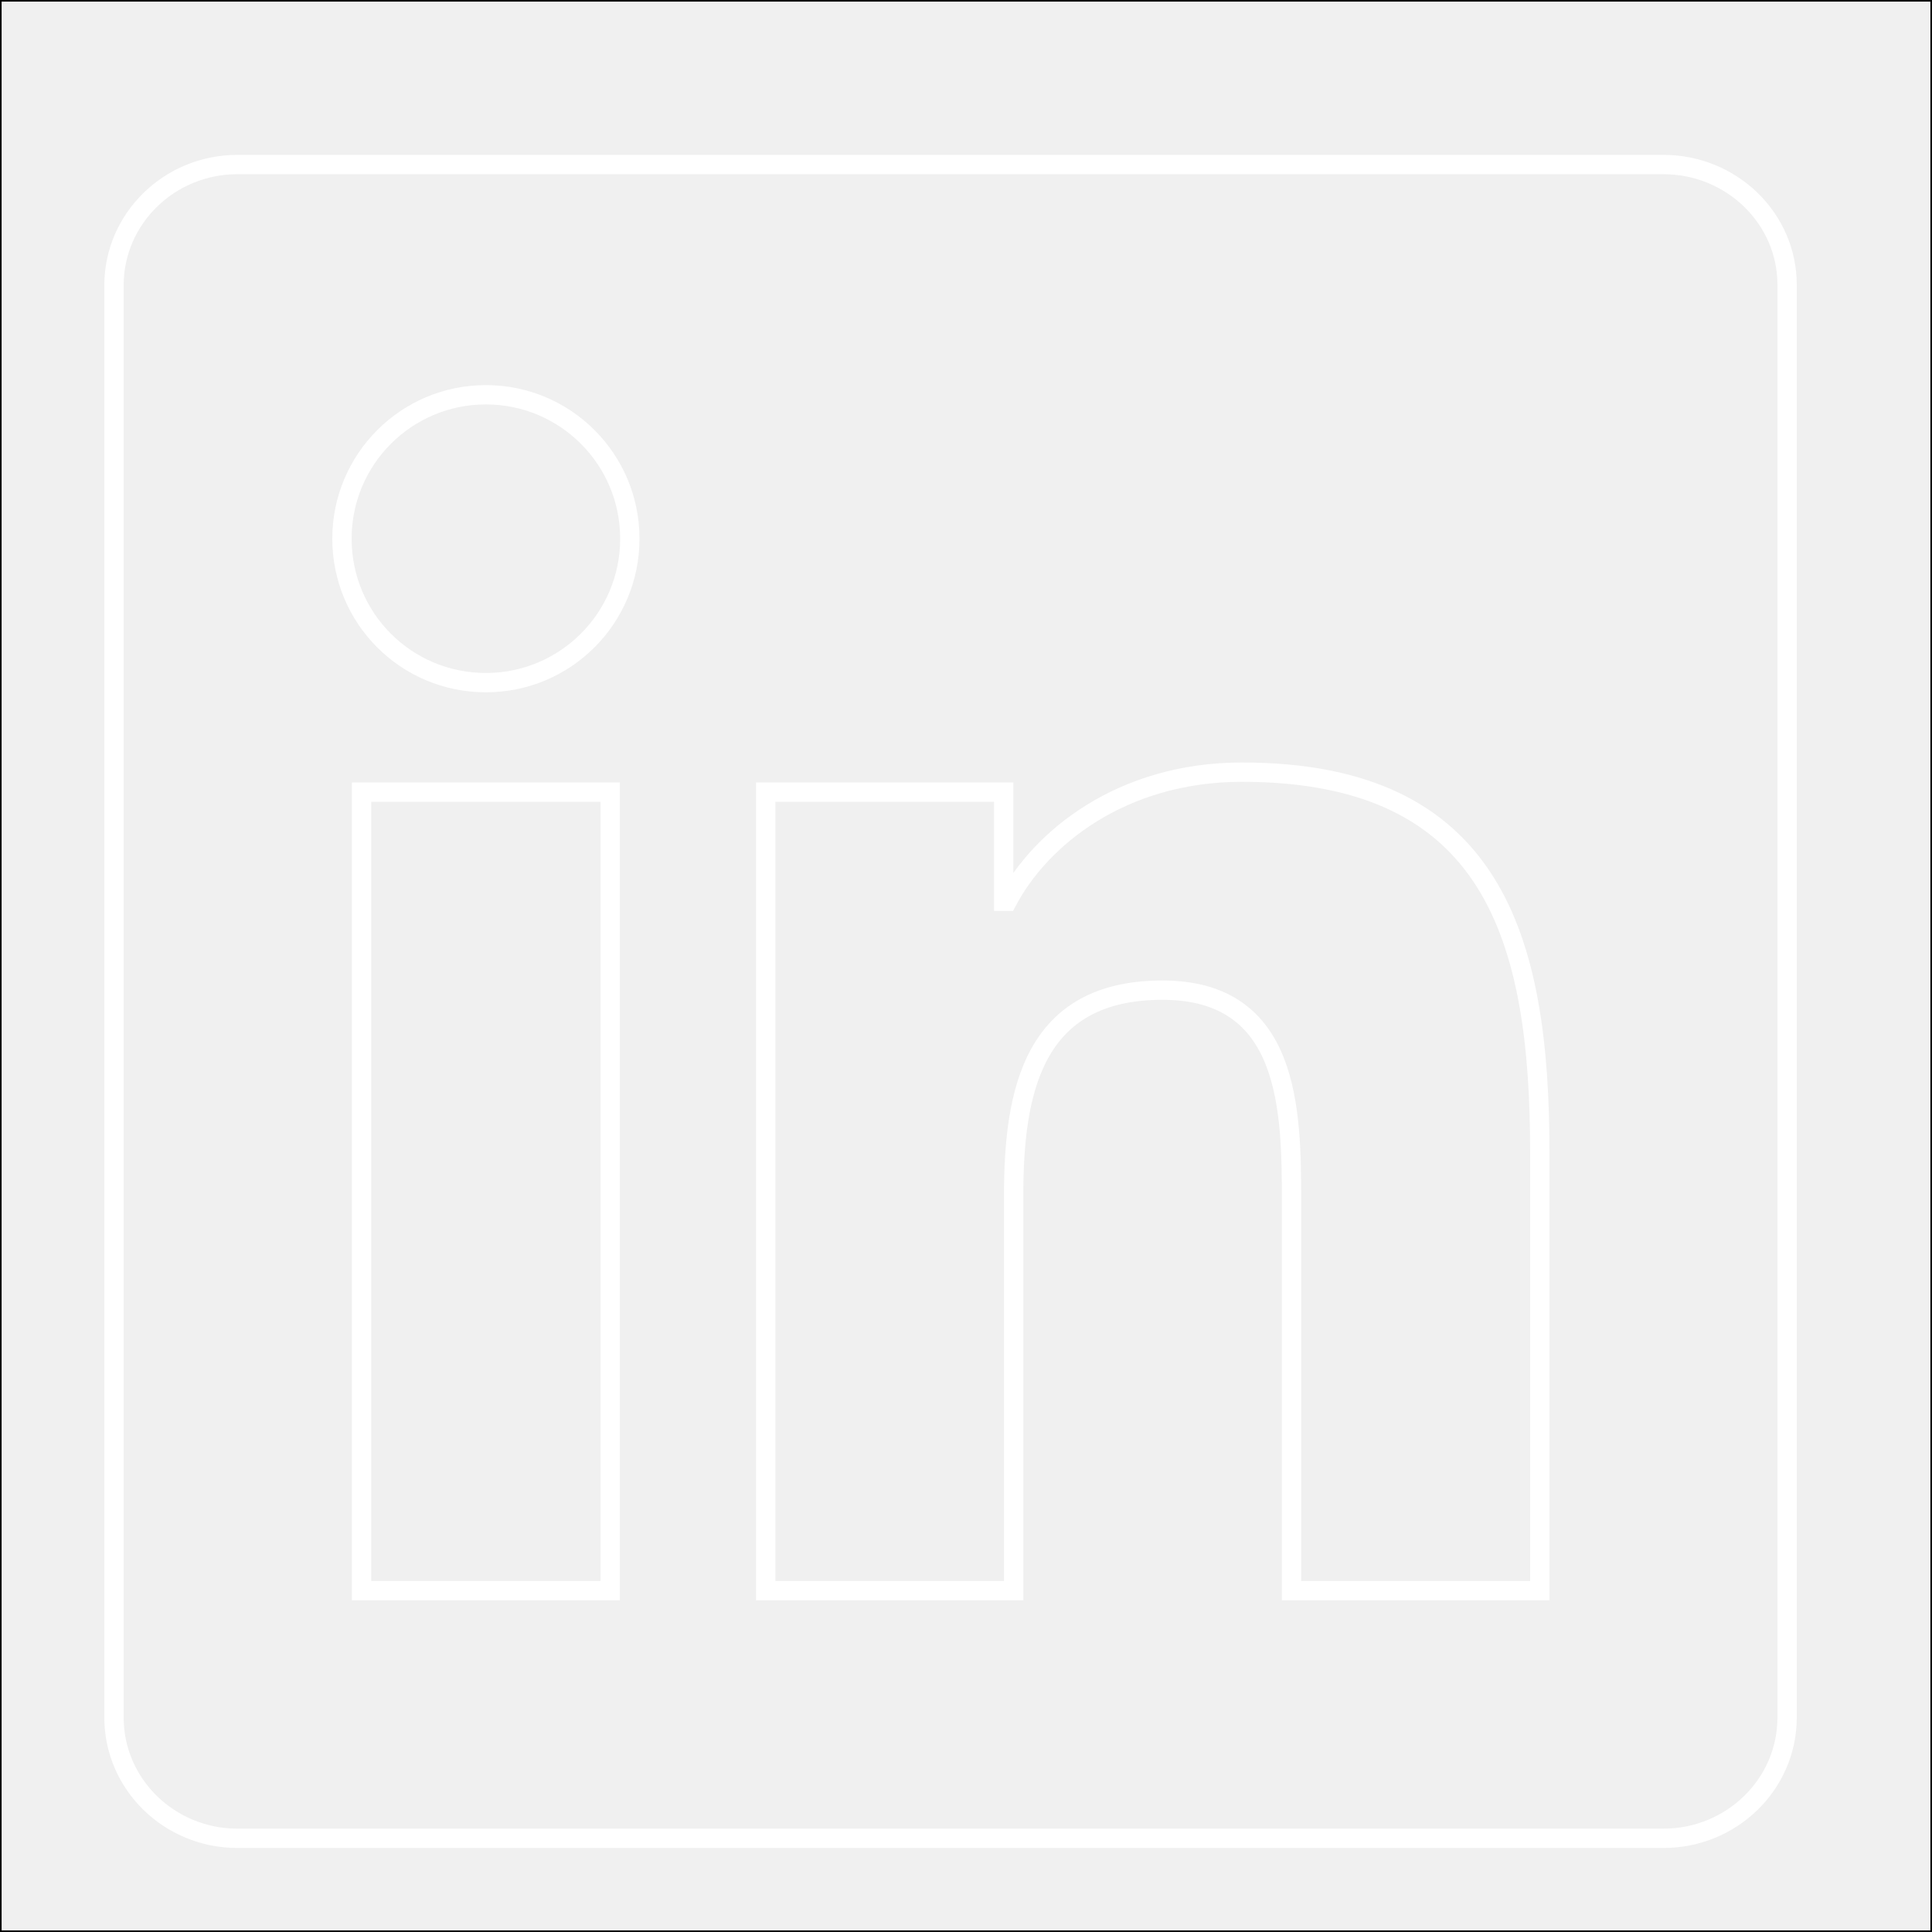
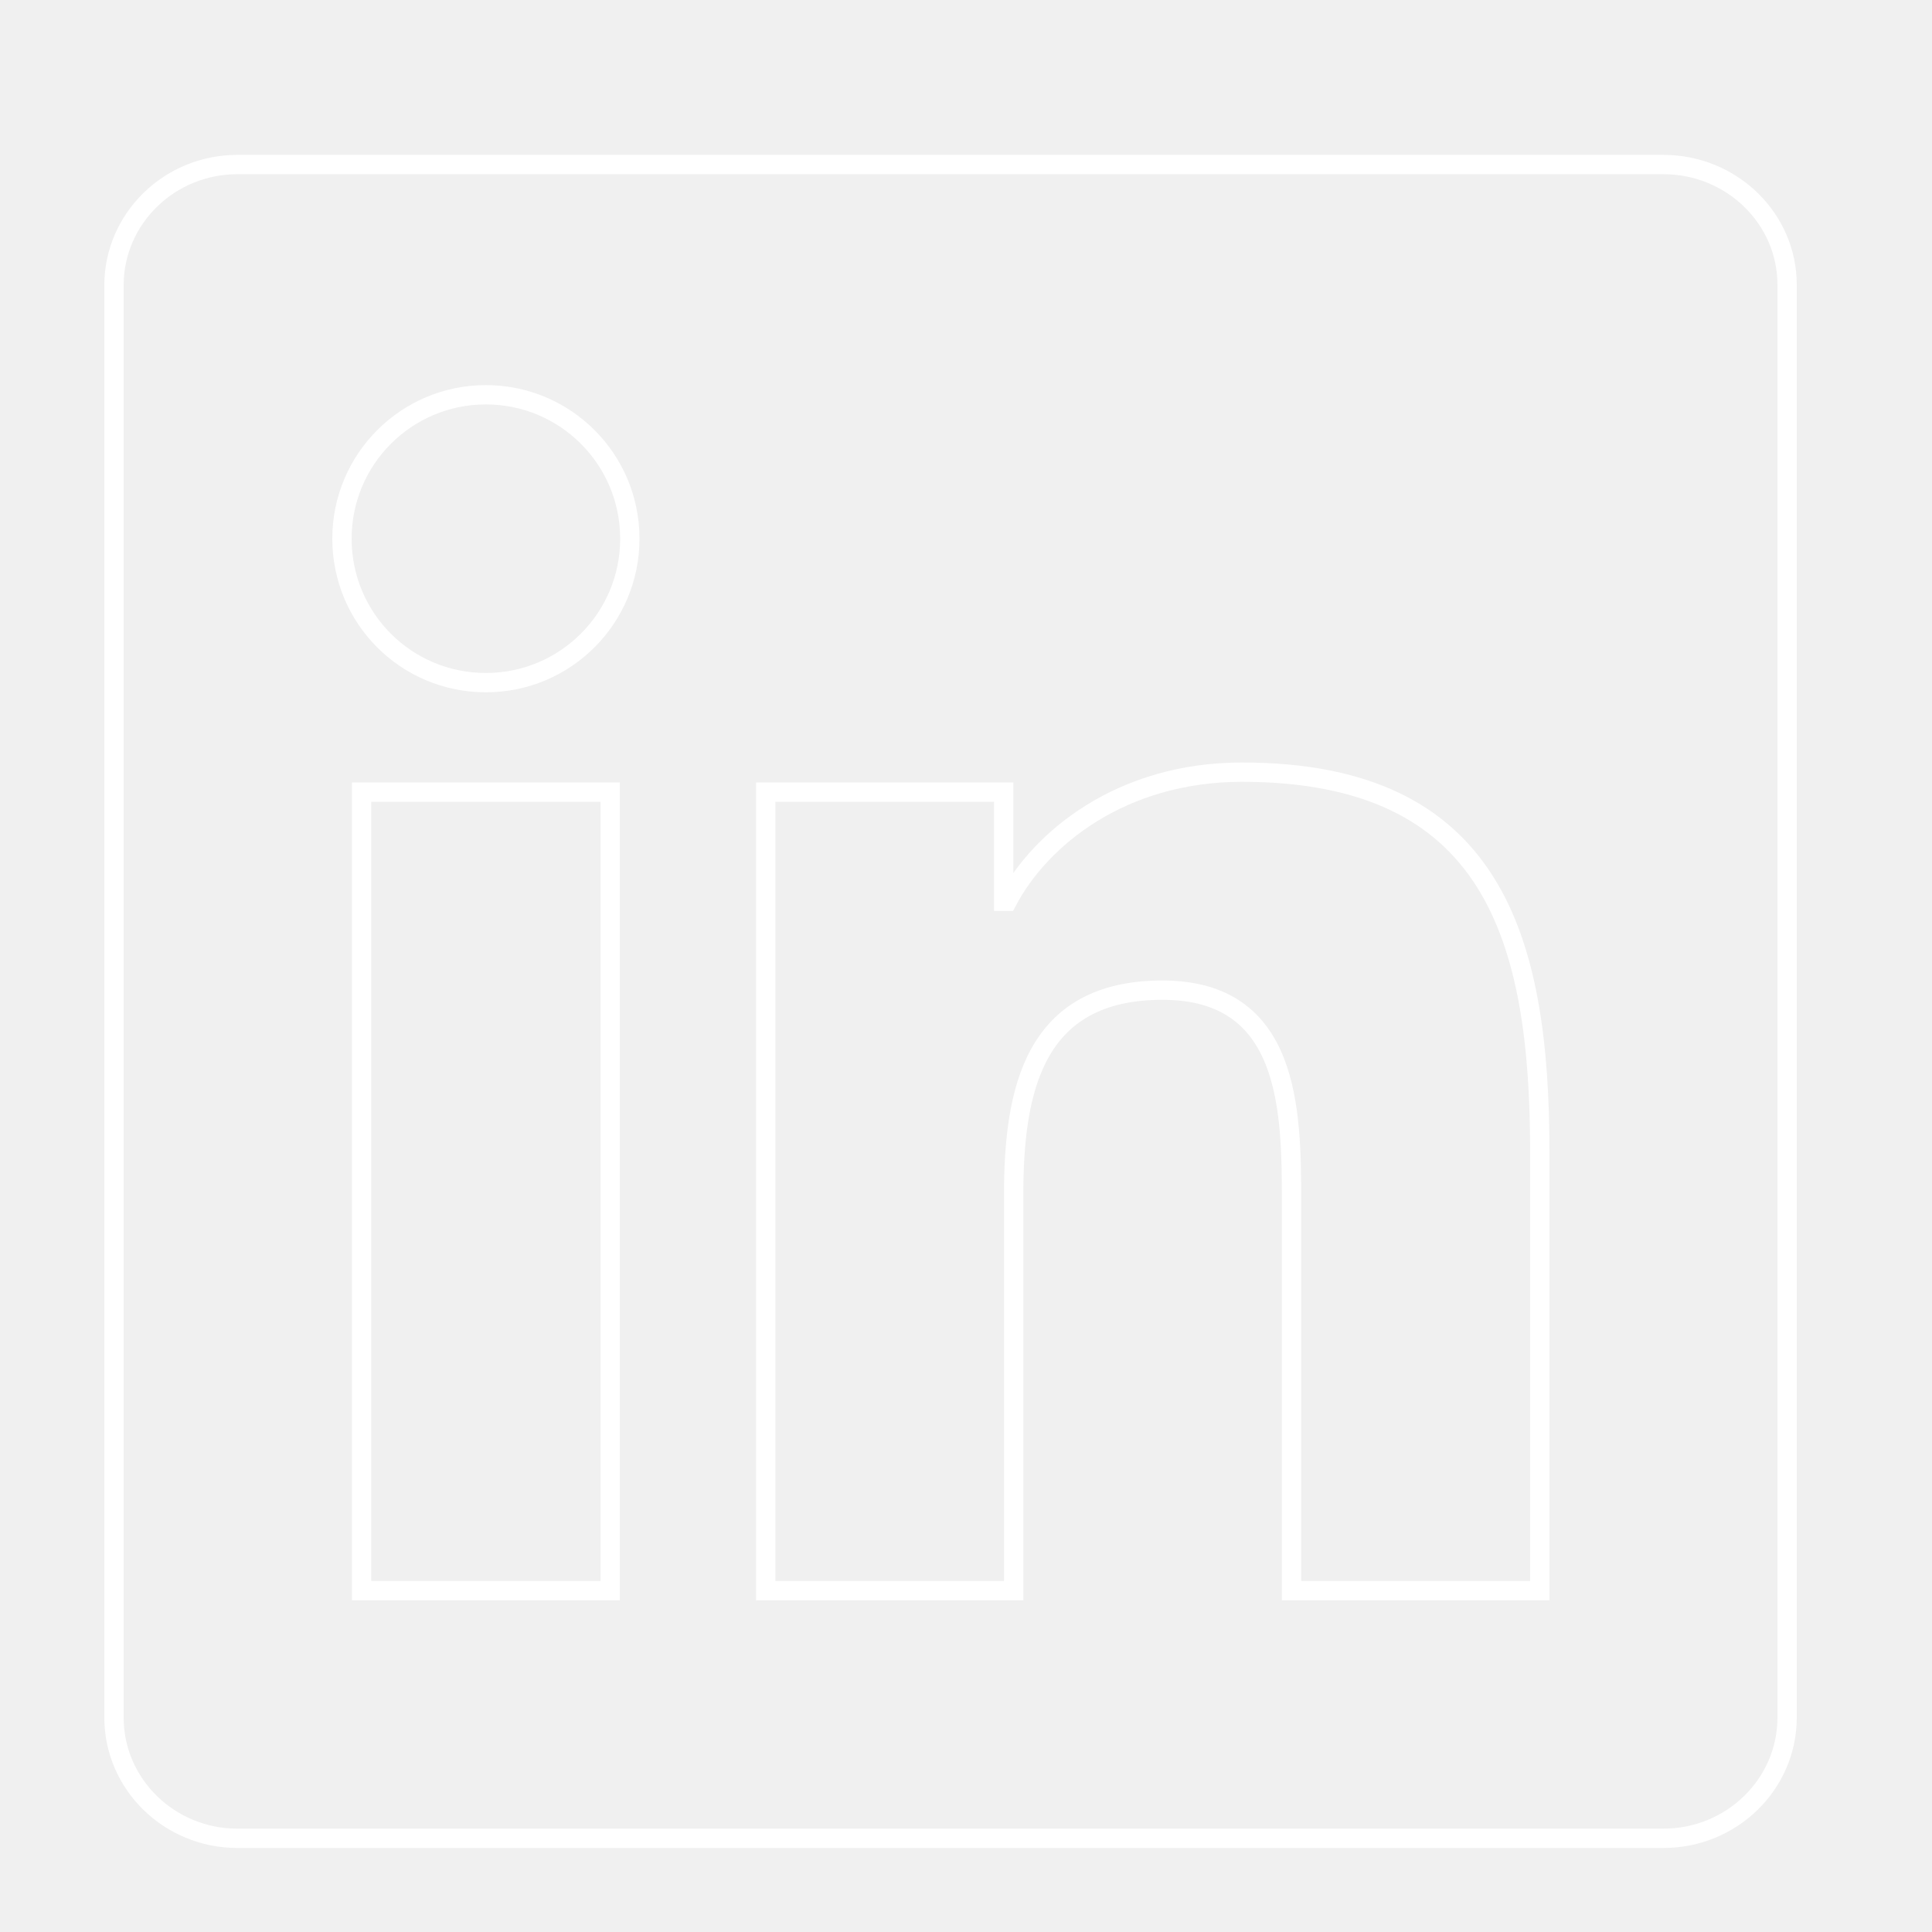
<svg xmlns="http://www.w3.org/2000/svg" version="1.1" id="Layer_1" x="0px" y="0px" viewBox="0 0 600 600" style="enable-background:new 0 0 600 600;" xml:space="preserve">
  <style type="text/css">
	.st0{fill:none;stroke:#FFFFFF;stroke-width:6;stroke-miterlimit:10;}
- 	.st1{fill:none;stroke:#020202;stroke-miterlimit:10;}
+ 	.st1{fill:none;}
</style>
  <g>
    <g>
      <path class="st0" d="M516.6,51.1H73.7c-21.1,0-38.3,16.8-38.3,37.5v444.8c0,20.7,17.2,37.5,38.3,37.5h442.9    c21.2,0,38.4-16.8,38.4-37.5V88.6C555.1,67.9,537.8,51.1,516.6,51.1z M189.5,494h-77.2v-248h77.2V494z M150.9,212    c-24.8,0-44.7-20-44.7-44.7c0-24.7,20-44.7,44.7-44.7c24.7,0,44.7,20,44.7,44.7C195.6,192,175.6,212,150.9,212z M478.2,494h-77.1    V373.3c0-28.8-0.5-65.8-40.1-65.8c-40.1,0-46.2,31.3-46.2,63.7V494h-77v-248h73.9v33.9h1.1c10.3-19.5,35.4-40.1,72.9-40.1    c78,0,92.5,51.4,92.5,118.2V494z" />
    </g>
  </g>
  <rect class="st1" width="600" height="600" />
</svg>
